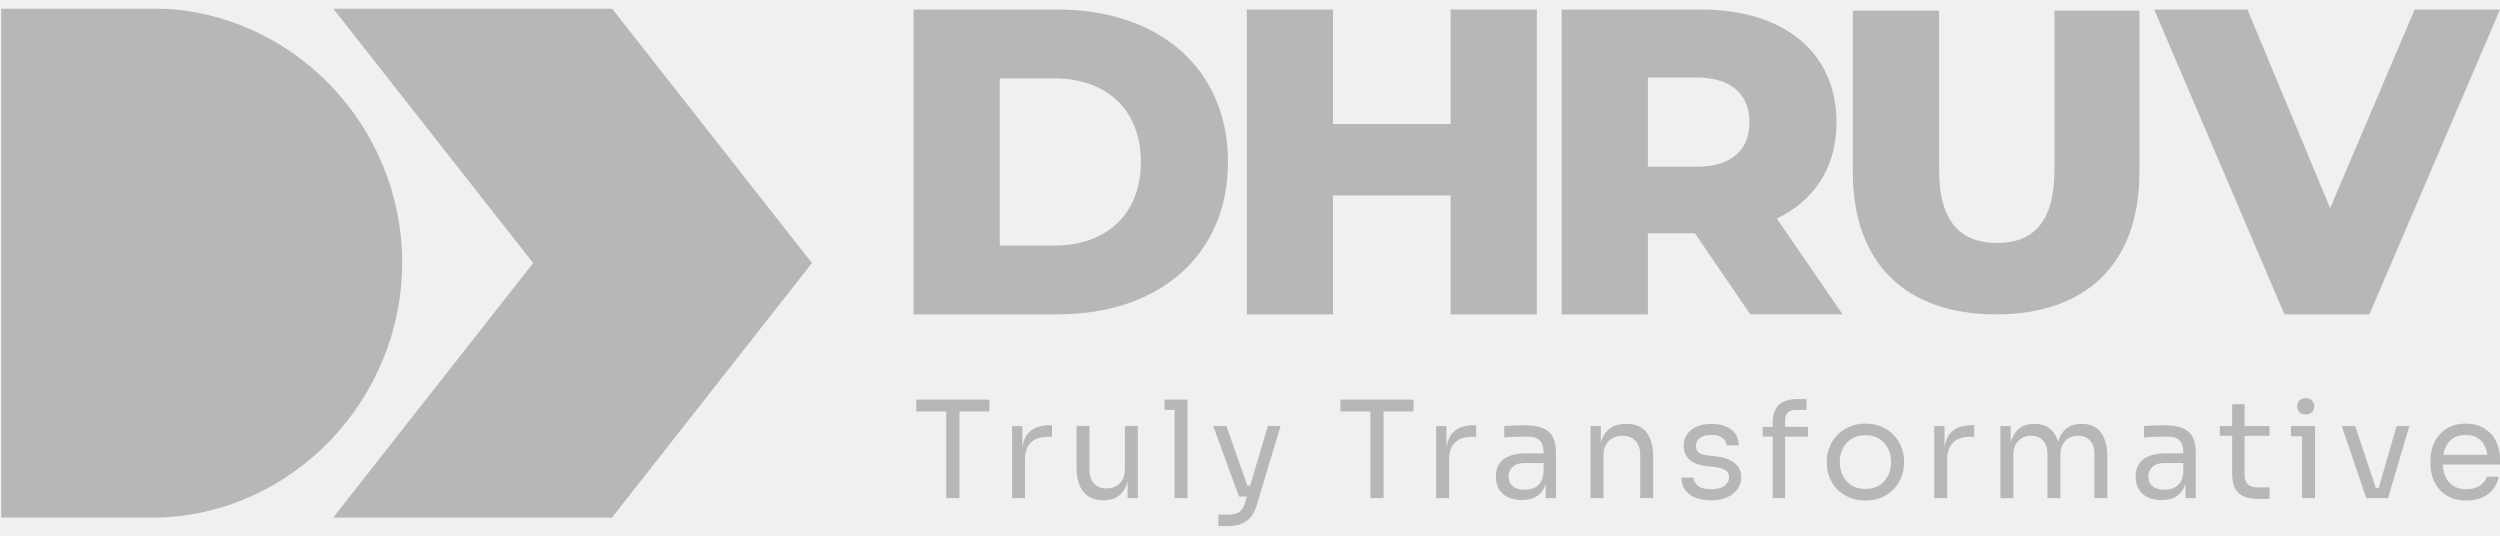
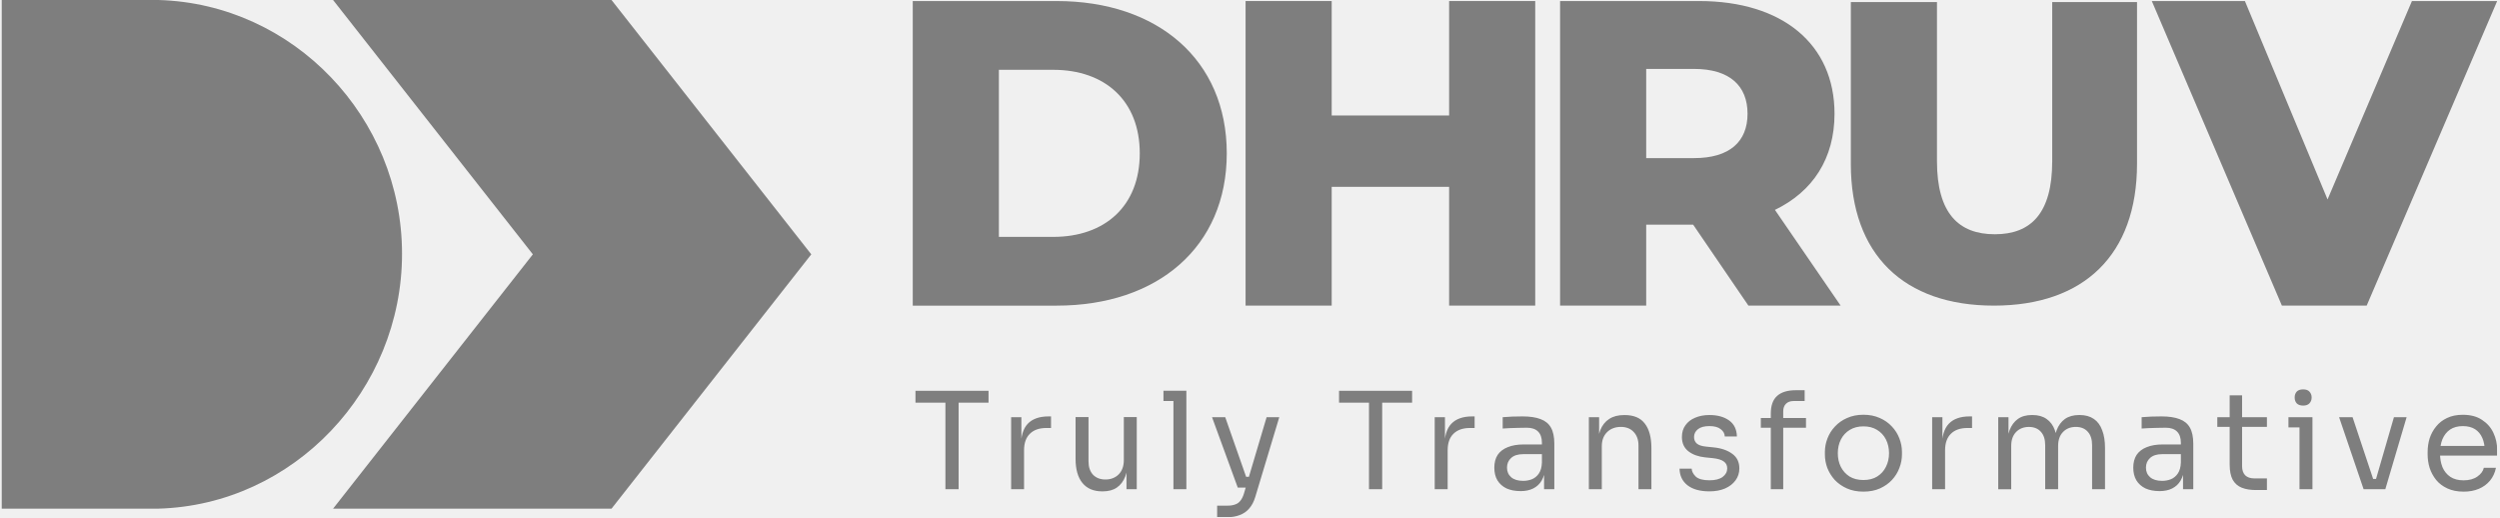
- <svg xmlns="http://www.w3.org/2000/svg" width="168" height="36" viewBox="0 0 168 36" fill="none">
-   <mask id="mask0_116_4450" style="mask-type:luminance" maskUnits="userSpaceOnUse" x="0" y="0" width="168" height="36">
-     <path d="M168 0.57H0.075V35.36H168V0.57Z" fill="#7E7E7E" />
-   </mask>
-   <g mask="url(#mask0_116_4450)">
-     <path d="M41.122 0.57H22.386L35.828 17.677L22.386 34.783H41.122L54.563 17.677L41.122 0.57Z" fill="#7E7E7E" />
-     <path d="M27.026 17.64C27.026 8.481 19.727 0.823 10.628 0.57H0.075V34.782H10.628C19.727 34.529 27.026 26.8 27.026 17.64Z" fill="#7E7E7E" />
-     <path d="M61.391 0.641H71.078C77.867 0.641 82.52 4.591 82.52 10.884C82.52 17.177 77.867 21.127 71.078 21.127H61.391V0.641ZM70.843 16.502C74.326 16.502 76.666 14.424 76.666 10.884C76.666 7.344 74.324 5.265 70.843 5.265H67.185V16.504H70.843V16.502Z" fill="#7E7E7E" />
-     <path d="M103.275 0.641V21.126H97.481V13.137H89.579V21.126H83.785V0.641H89.579V8.337H97.481V0.641H103.275Z" fill="#7E7E7E" />
-     <path d="M113.901 15.682H110.741V21.126H104.947V0.641H114.312C119.902 0.641 123.413 3.538 123.413 8.219C123.413 11.233 121.95 13.459 119.404 14.687L123.823 21.124H117.618L113.901 15.68V15.682ZM113.961 5.206H110.741V11.205H113.961C116.36 11.205 117.561 10.092 117.561 8.219C117.561 6.347 116.36 5.206 113.961 5.206Z" fill="#7E7E7E" />
-     <path d="M124.512 11.584V0.711H130.307V11.409C130.307 14.921 131.77 16.327 134.199 16.327C136.628 16.327 138.061 14.921 138.061 11.409V0.711H143.768V11.586C143.768 17.702 140.198 21.126 134.139 21.126C128.081 21.126 124.511 17.702 124.511 11.586L124.512 11.584Z" fill="#7E7E7E" />
-     <path d="M168.001 0.641L159.221 21.126H153.515L144.762 0.641H151.027L156.587 13.985L162.265 0.641H168.001Z" fill="#7E7E7E" />
-     <path d="M63.588 33.474V27.47H64.477V33.474H63.588ZM61.574 27.651V26.854H66.49V27.651H61.574ZM68.01 33.474V28.631H68.7V30.627H68.663C68.663 29.92 68.818 29.401 69.126 29.075C69.439 28.743 69.909 28.577 70.531 28.577H70.695V29.356H70.386C69.902 29.356 69.53 29.487 69.271 29.746C69.011 30 68.88 30.369 68.88 30.854V33.475H68.01V33.474ZM74.134 33.619C73.559 33.619 73.118 33.431 72.809 33.057C72.501 32.682 72.347 32.141 72.347 31.433V28.621H73.217V31.605C73.217 31.985 73.319 32.285 73.525 32.503C73.731 32.715 74.009 32.821 74.359 32.821C74.71 32.821 75.018 32.706 75.248 32.476C75.478 32.24 75.593 31.92 75.593 31.515V28.622H76.463V33.475H75.773V31.399H75.882C75.882 31.876 75.819 32.282 75.692 32.614C75.566 32.94 75.374 33.191 75.121 33.366C74.872 33.535 74.555 33.62 74.168 33.62H74.131L74.134 33.619ZM78.932 33.474V26.852H79.802V33.474H78.932ZM78.26 27.542V26.852H79.802V27.542H78.26ZM81.871 35.361V34.58H82.57C82.776 34.58 82.948 34.553 83.087 34.499C83.231 34.451 83.349 34.366 83.44 34.245C83.537 34.124 83.616 33.964 83.676 33.764L85.2 28.629H86.054L84.439 33.991C84.343 34.312 84.207 34.571 84.031 34.77C83.856 34.976 83.641 35.123 83.386 35.214C83.138 35.311 82.848 35.359 82.516 35.359H81.871V35.361ZM83.35 33.365V32.639H84.402V33.365H83.35ZM83.26 33.365L81.528 28.629H82.417L84.076 33.365H83.26ZM92.089 33.474V27.47H92.978V33.474H92.089ZM90.075 27.651V26.854H94.99V27.651H90.075ZM96.511 33.474V28.631H97.201V30.627H97.164C97.164 29.92 97.319 29.401 97.627 29.075C97.942 28.743 98.41 28.577 99.034 28.577H99.197V29.356H98.889C98.405 29.356 98.033 29.487 97.773 29.746C97.513 30 97.383 30.369 97.383 30.854V33.475H96.513L96.511 33.474ZM103.87 33.474V32.023H103.725V30.345C103.725 30.013 103.637 29.762 103.462 29.593C103.293 29.424 103.042 29.339 102.71 29.339C102.522 29.339 102.329 29.342 102.129 29.348C101.929 29.353 101.739 29.36 101.557 29.366C101.376 29.372 101.218 29.382 101.086 29.393V28.631C101.22 28.618 101.359 28.609 101.504 28.604C101.654 28.591 101.809 28.585 101.966 28.585C102.124 28.58 102.274 28.577 102.419 28.577C102.914 28.577 103.32 28.638 103.634 28.758C103.949 28.873 104.182 29.064 104.332 29.331C104.483 29.596 104.56 29.956 104.56 30.409V33.475H103.87V33.474ZM102.283 33.602C101.919 33.602 101.606 33.541 101.339 33.42C101.079 33.292 100.876 33.112 100.731 32.876C100.592 32.641 100.522 32.357 100.522 32.023C100.522 31.69 100.598 31.392 100.749 31.162C100.907 30.932 101.134 30.76 101.43 30.645C101.726 30.524 102.082 30.463 102.5 30.463H103.816V31.116H102.465C102.114 31.116 101.844 31.201 101.657 31.37C101.469 31.539 101.376 31.758 101.376 32.023C101.376 32.289 101.469 32.505 101.657 32.668C101.844 32.831 102.114 32.913 102.465 32.913C102.67 32.913 102.866 32.876 103.053 32.804C103.241 32.726 103.396 32.598 103.516 32.424C103.644 32.242 103.712 31.995 103.725 31.68L103.961 32.025C103.931 32.37 103.846 32.659 103.707 32.895C103.573 33.125 103.386 33.3 103.144 33.422C102.909 33.542 102.622 33.603 102.283 33.603V33.602ZM106.883 33.474V28.631H107.573V30.707H107.464C107.464 30.229 107.528 29.827 107.654 29.501C107.787 29.169 107.986 28.917 108.253 28.748C108.519 28.572 108.855 28.486 109.259 28.486H109.296C109.907 28.486 110.358 28.676 110.648 29.058C110.945 29.438 111.092 29.989 111.092 30.709V33.475H110.222V30.527C110.222 30.152 110.116 29.853 109.904 29.629C109.693 29.399 109.402 29.284 109.034 29.284C108.666 29.284 108.344 29.401 108.108 29.637C107.873 29.873 107.755 30.188 107.755 30.581V33.474H106.885H106.883ZM114.999 33.619C114.364 33.619 113.87 33.483 113.519 33.21C113.175 32.938 112.996 32.566 112.984 32.094H113.801C113.813 32.282 113.907 32.461 114.082 32.629C114.263 32.793 114.569 32.875 114.997 32.875C115.385 32.875 115.68 32.8 115.886 32.648C116.092 32.49 116.193 32.3 116.193 32.076C116.193 31.876 116.118 31.722 115.966 31.613C115.816 31.498 115.571 31.423 115.231 31.386L114.705 31.332C114.245 31.284 113.87 31.147 113.581 30.925C113.291 30.695 113.145 30.374 113.145 29.964C113.145 29.656 113.223 29.392 113.381 29.174C113.538 28.95 113.755 28.781 114.033 28.666C114.312 28.546 114.633 28.485 114.994 28.485C115.538 28.485 115.979 28.605 116.319 28.848C116.659 29.089 116.833 29.45 116.845 29.927H116.029C116.023 29.734 115.933 29.57 115.757 29.437C115.588 29.298 115.334 29.228 114.994 29.228C114.655 29.228 114.398 29.298 114.224 29.437C114.049 29.576 113.961 29.752 113.961 29.964C113.961 30.145 114.022 30.29 114.143 30.399C114.269 30.509 114.475 30.578 114.76 30.608L115.287 30.662C115.806 30.716 116.224 30.862 116.539 31.098C116.854 31.328 117.01 31.654 117.01 32.077C117.01 32.38 116.922 32.649 116.748 32.885C116.579 33.115 116.343 33.297 116.04 33.429C115.738 33.556 115.391 33.619 114.997 33.619H114.999ZM119.126 33.474V28.385C119.126 27.847 119.269 27.451 119.553 27.197C119.836 26.943 120.253 26.817 120.804 26.817H121.404V27.542H120.659C120.436 27.542 120.264 27.606 120.143 27.732C120.023 27.853 119.961 28.022 119.961 28.24V33.474H119.126ZM118.455 29.338V28.685H121.494V29.338H118.455ZM125.358 33.637C124.935 33.637 124.564 33.565 124.243 33.42C123.921 33.275 123.65 33.085 123.426 32.848C123.21 32.607 123.043 32.337 122.928 32.04C122.819 31.744 122.765 31.441 122.765 31.133V30.97C122.765 30.662 122.822 30.36 122.937 30.063C123.052 29.761 123.221 29.491 123.445 29.255C123.669 29.014 123.94 28.822 124.261 28.683C124.581 28.538 124.948 28.466 125.358 28.466C125.769 28.466 126.135 28.538 126.455 28.683C126.776 28.822 127.049 29.012 127.272 29.255C127.496 29.491 127.665 29.761 127.78 30.063C127.894 30.36 127.951 30.662 127.951 30.97V31.133C127.951 31.441 127.894 31.744 127.78 32.04C127.67 32.337 127.505 32.605 127.282 32.848C127.064 33.084 126.795 33.274 126.474 33.42C126.154 33.565 125.781 33.637 125.358 33.637ZM125.358 32.857C125.721 32.857 126.03 32.779 126.284 32.621C126.543 32.458 126.741 32.24 126.873 31.968C127.012 31.695 127.082 31.39 127.082 31.052C127.082 30.715 127.012 30.399 126.873 30.127C126.734 29.854 126.534 29.64 126.274 29.482C126.019 29.325 125.714 29.247 125.358 29.247C125.002 29.247 124.703 29.325 124.442 29.482C124.182 29.64 123.983 29.854 123.844 30.127C123.704 30.399 123.635 30.707 123.635 31.052C123.635 31.397 123.702 31.697 123.836 31.968C123.975 32.24 124.17 32.458 124.425 32.621C124.685 32.779 124.996 32.857 125.358 32.857ZM129.983 33.474V28.631H130.673V30.627H130.636C130.636 29.92 130.791 29.401 131.098 29.075C131.413 28.743 131.883 28.577 132.504 28.577H132.667V29.356H132.359C131.876 29.356 131.503 29.487 131.243 29.746C130.984 30 130.853 30.369 130.853 30.854V33.475H129.983V33.474ZM134.429 33.474V28.631H135.119V30.707H135.01C135.01 30.236 135.07 29.837 135.191 29.509C135.317 29.177 135.506 28.923 135.753 28.747C136.002 28.571 136.316 28.485 136.697 28.485H136.734C137.115 28.485 137.43 28.572 137.678 28.747C137.932 28.922 138.12 29.176 138.241 29.509C138.361 29.836 138.422 30.235 138.422 30.707H138.168C138.168 30.236 138.232 29.837 138.358 29.509C138.486 29.177 138.673 28.923 138.92 28.747C139.174 28.571 139.492 28.485 139.872 28.485H139.909C140.29 28.485 140.608 28.572 140.863 28.747C141.117 28.922 141.303 29.176 141.424 29.509C141.551 29.836 141.614 30.235 141.614 30.707V33.474H140.744V30.517C140.744 30.124 140.648 29.822 140.455 29.61C140.262 29.393 139.992 29.284 139.648 29.284C139.302 29.284 139.003 29.399 138.786 29.629C138.568 29.853 138.459 30.167 138.459 30.573V33.475H137.589V30.519C137.589 30.125 137.493 29.823 137.298 29.612C137.104 29.394 136.835 29.285 136.49 29.285C136.145 29.285 135.846 29.4 135.628 29.63C135.411 29.854 135.302 30.168 135.302 30.574V33.477H134.431L134.429 33.474ZM146.863 33.474V32.023H146.718V30.345C146.718 30.013 146.63 29.762 146.455 29.593C146.286 29.424 146.035 29.339 145.703 29.339C145.515 29.339 145.323 29.342 145.122 29.348C144.922 29.353 144.731 29.36 144.55 29.366C144.368 29.372 144.211 29.382 144.078 29.393V28.631C144.212 28.618 144.351 28.609 144.496 28.604C144.647 28.591 144.801 28.585 144.959 28.585C145.116 28.58 145.267 28.577 145.412 28.577C145.907 28.577 146.313 28.638 146.627 28.758C146.942 28.873 147.175 29.064 147.326 29.331C147.476 29.596 147.553 29.956 147.553 30.409V33.475H146.863V33.474ZM145.275 33.602C144.912 33.602 144.598 33.541 144.331 33.42C144.071 33.292 143.868 33.112 143.724 32.876C143.584 32.641 143.515 32.357 143.515 32.023C143.515 31.69 143.59 31.392 143.742 31.162C143.9 30.932 144.126 30.76 144.423 30.645C144.719 30.524 145.076 30.463 145.493 30.463H146.808V31.116H145.457C145.107 31.116 144.837 31.201 144.649 31.37C144.462 31.539 144.368 31.758 144.368 32.023C144.368 32.289 144.462 32.505 144.649 32.668C144.837 32.831 145.107 32.913 145.457 32.913C145.663 32.913 145.858 32.876 146.046 32.804C146.233 32.726 146.388 32.598 146.509 32.424C146.637 32.242 146.706 31.995 146.718 31.68L146.953 32.025C146.923 32.37 146.839 32.659 146.699 32.895C146.566 33.125 146.378 33.3 146.137 33.422C145.901 33.542 145.614 33.603 145.275 33.603V33.602ZM151.765 33.529C151.399 33.529 151.087 33.478 150.818 33.375C150.558 33.273 150.356 33.096 150.21 32.848C150.071 32.594 150.002 32.252 150.002 31.823V27.16H150.837V31.931C150.837 32.191 150.908 32.394 151.045 32.539C151.192 32.678 151.393 32.747 151.654 32.747H152.508V33.528H151.765V33.529ZM149.169 29.284V28.631H152.508V29.284H149.169ZM154.7 33.474V28.631H155.572V33.474H154.7ZM153.956 29.319V28.629H155.569V29.319H153.956ZM154.945 27.85C154.752 27.85 154.606 27.799 154.51 27.695C154.419 27.593 154.375 27.462 154.375 27.305C154.375 27.147 154.419 27.018 154.51 26.915C154.606 26.812 154.752 26.76 154.945 26.76C155.138 26.76 155.281 26.811 155.371 26.915C155.467 27.017 155.517 27.147 155.517 27.305C155.517 27.462 155.467 27.592 155.371 27.695C155.281 27.797 155.139 27.85 154.945 27.85ZM159.013 33.474L157.364 28.631H158.271L159.885 33.474H159.013ZM159.231 33.474V32.784H160.285V33.474H159.231ZM159.649 33.474L161.054 28.631H161.908L160.475 33.474H159.649ZM165.742 33.637C165.319 33.637 164.954 33.565 164.645 33.42C164.335 33.275 164.086 33.085 163.892 32.848C163.7 32.607 163.554 32.337 163.456 32.04C163.366 31.744 163.322 31.441 163.322 31.133V30.97C163.322 30.655 163.366 30.35 163.456 30.055C163.554 29.758 163.7 29.492 163.892 29.257C164.086 29.015 164.329 28.824 164.626 28.685C164.929 28.54 165.283 28.468 165.688 28.468C166.214 28.468 166.646 28.582 166.984 28.812C167.327 29.037 167.583 29.326 167.747 29.683C167.915 30.039 168.001 30.421 168.001 30.825V31.216H163.702V30.563H167.366L167.166 30.916C167.166 30.571 167.111 30.274 167.002 30.027C166.893 29.773 166.73 29.578 166.513 29.438C166.294 29.299 166.02 29.23 165.688 29.23C165.356 29.23 165.055 29.308 164.827 29.465C164.602 29.623 164.434 29.837 164.318 30.11C164.209 30.382 164.155 30.696 164.155 31.054C164.155 31.412 164.209 31.71 164.318 31.988C164.434 32.26 164.609 32.477 164.846 32.641C165.081 32.798 165.38 32.876 165.742 32.876C166.122 32.876 166.432 32.791 166.667 32.622C166.911 32.453 167.055 32.256 167.103 32.033H167.92C167.852 32.365 167.719 32.654 167.521 32.895C167.32 33.136 167.071 33.321 166.768 33.449C166.468 33.576 166.126 33.639 165.743 33.639L165.742 33.637Z" fill="#7E7E7E" />
+ <svg xmlns="http://www.w3.org/2000/svg" width="145" height="30" viewBox="0 0 145 30" fill="none">
+   <g clip-path="url(#clip0_182_6287)">
+     <mask id="mask0_182_6287" style="mask-type:luminance" maskUnits="userSpaceOnUse" x="0" y="0" width="145" height="30">
+       <path d="M144.893 0H0.086V30H144.893V0Z" fill="white" />
+     </mask>
+     <g mask="url(#mask0_182_6287)">
+       <path d="M35.482 0H19.325L30.918 14.752L19.325 29.503H35.482L47.073 14.752L35.482 0Z" fill="#7E7E7E" />
+       <path d="M23.327 14.72C23.327 6.822 17.033 0.218 9.186 0H0.086V29.502H9.186C17.033 29.284 23.327 22.619 23.327 14.72Z" fill="#7E7E7E" />
+       <path d="M52.961 0.061H61.314C67.169 0.061 71.181 3.467 71.181 8.894C71.181 14.32 67.169 17.727 61.314 17.727H52.961V0.061ZM61.112 13.739C64.116 13.739 66.133 11.947 66.133 8.894C66.133 5.841 64.114 4.049 61.112 4.049H57.958V13.74H61.112V13.739Z" fill="#7E7E7E" />
+       <path d="M89.079 0.061V17.725H84.082V10.836H77.269V17.725H72.272V0.061H77.269V6.698H84.082V0.061H89.079Z" fill="#7E7E7E" />
+       <path d="M98.242 13.031H95.518V17.725H90.521V0.061H98.596C103.417 0.061 106.445 2.559 106.445 6.596C106.445 9.195 105.183 11.114 102.987 12.173L106.798 17.724H101.447L98.242 13.03V13.031ZM98.294 3.997H95.518V9.17H98.294C100.363 9.17 101.398 8.211 101.398 6.596C101.398 4.981 100.363 3.997 98.294 3.997Z" fill="#7E7E7E" />
+       <path d="M107.392 9.498V0.121H112.389V9.347C112.389 12.376 113.651 13.587 115.746 13.587C117.84 13.587 119.076 12.376 119.076 9.347V0.121H123.997V9.499C123.997 14.774 120.919 17.726 115.694 17.726C110.47 17.726 107.391 14.774 107.391 9.499L107.392 9.498Z" fill="#7E7E7E" />
+       <path d="M144.894 0.061L137.323 17.725H132.402L124.855 0.061H130.257L135.052 11.568L139.948 0.061H144.894Z" fill="#7E7E7E" />
+       <path d="M54.856 28.374V23.196H55.622V28.374H54.856ZM53.119 23.353V22.665H57.358V23.353H53.119ZM58.669 28.374V24.197H59.264V25.918H59.232C59.232 25.309 59.365 24.862 59.631 24.581C59.901 24.294 60.307 24.151 60.843 24.151H60.984V24.823H60.718C60.3 24.823 59.98 24.936 59.756 25.16C59.532 25.379 59.419 25.697 59.419 26.114V28.375H58.669V28.374ZM63.95 28.499C63.454 28.499 63.073 28.337 62.807 28.014C62.542 27.691 62.408 27.224 62.408 26.614V24.189H63.159V26.762C63.159 27.09 63.247 27.348 63.424 27.537C63.602 27.719 63.842 27.811 64.144 27.811C64.447 27.811 64.712 27.712 64.91 27.513C65.109 27.31 65.208 27.034 65.208 26.685V24.19H65.958V28.375H65.363V26.584H65.458C65.458 26.996 65.403 27.346 65.294 27.632C65.185 27.914 65.019 28.13 64.8 28.281C64.586 28.427 64.313 28.5 63.979 28.5H63.947L63.95 28.499ZM68.087 28.374V22.663H68.837V28.374H68.087ZM67.508 23.259V22.663H68.837V23.259H67.508ZM70.622 30.001V29.328H71.224C71.402 29.328 71.55 29.304 71.67 29.258C71.795 29.216 71.896 29.143 71.975 29.039C72.058 28.935 72.126 28.796 72.178 28.624L73.493 24.196H74.228L72.836 28.82C72.753 29.096 72.636 29.32 72.484 29.491C72.333 29.669 72.147 29.796 71.928 29.875C71.714 29.958 71.464 30 71.178 30H70.622V30.001ZM71.897 28.28V27.654H72.805V28.28H71.897ZM71.819 28.28L70.326 24.196H71.092L72.523 28.28H71.819ZM79.433 28.374V23.196H80.199V28.374H79.433ZM77.696 23.353V22.665H81.935V23.353H77.696ZM83.246 28.374V24.197H83.841V25.918H83.809C83.809 25.309 83.943 24.862 84.208 24.581C84.48 24.294 84.884 24.151 85.421 24.151H85.562V24.823H85.296C84.879 24.823 84.558 24.936 84.334 25.16C84.11 25.379 83.998 25.697 83.998 26.114V28.375H83.247L83.246 28.374ZM89.592 28.374V27.123H89.467V25.676C89.467 25.39 89.391 25.173 89.24 25.027C89.095 24.882 88.878 24.808 88.592 24.808C88.43 24.808 88.264 24.811 88.091 24.816C87.918 24.82 87.754 24.826 87.598 24.831C87.441 24.836 87.305 24.845 87.191 24.855V24.197C87.306 24.186 87.426 24.179 87.551 24.174C87.681 24.163 87.814 24.158 87.95 24.158C88.086 24.153 88.216 24.151 88.341 24.151C88.768 24.151 89.118 24.203 89.389 24.308C89.66 24.407 89.861 24.571 89.991 24.801C90.121 25.03 90.187 25.341 90.187 25.731V28.375H89.592V28.374ZM88.223 28.484C87.91 28.484 87.639 28.431 87.409 28.327C87.185 28.217 87.01 28.062 86.885 27.859C86.765 27.655 86.705 27.411 86.705 27.123C86.705 26.835 86.77 26.578 86.901 26.38C87.037 26.182 87.233 26.034 87.488 25.934C87.743 25.83 88.051 25.778 88.41 25.778H89.545V26.341H88.38C88.078 26.341 87.845 26.414 87.683 26.56C87.522 26.706 87.441 26.894 87.441 27.123C87.441 27.352 87.522 27.538 87.683 27.679C87.845 27.819 88.078 27.89 88.38 27.89C88.557 27.89 88.726 27.859 88.888 27.796C89.049 27.729 89.183 27.619 89.287 27.468C89.397 27.311 89.456 27.098 89.467 26.827L89.67 27.124C89.644 27.422 89.571 27.671 89.451 27.875C89.336 28.073 89.174 28.223 88.966 28.329C88.763 28.433 88.516 28.485 88.223 28.485V28.484ZM92.191 28.374V24.197H92.785V25.988H92.691C92.691 25.576 92.746 25.229 92.855 24.948C92.97 24.661 93.142 24.445 93.372 24.299C93.601 24.147 93.891 24.073 94.24 24.073H94.272C94.798 24.073 95.187 24.236 95.437 24.566C95.693 24.894 95.82 25.369 95.82 25.989V28.375H95.07V25.833C95.07 25.51 94.978 25.251 94.795 25.058C94.613 24.86 94.362 24.76 94.045 24.76C93.728 24.76 93.45 24.862 93.247 25.065C93.044 25.268 92.942 25.54 92.942 25.879V28.374H92.192H92.191ZM99.189 28.499C98.641 28.499 98.216 28.381 97.913 28.146C97.616 27.911 97.461 27.59 97.452 27.184H98.156C98.166 27.346 98.247 27.5 98.398 27.646C98.555 27.786 98.818 27.857 99.187 27.857C99.522 27.857 99.776 27.793 99.954 27.662C100.131 27.526 100.219 27.362 100.219 27.168C100.219 26.996 100.154 26.863 100.023 26.769C99.894 26.67 99.682 26.605 99.389 26.573L98.935 26.527C98.539 26.485 98.216 26.368 97.966 26.175C97.716 25.977 97.59 25.701 97.59 25.347C97.59 25.081 97.657 24.853 97.793 24.666C97.929 24.473 98.116 24.327 98.356 24.228C98.596 24.124 98.873 24.071 99.185 24.071C99.654 24.071 100.034 24.175 100.327 24.385C100.62 24.593 100.77 24.904 100.781 25.315H100.077C100.072 25.148 99.994 25.008 99.842 24.893C99.697 24.773 99.478 24.713 99.185 24.713C98.892 24.713 98.671 24.773 98.52 24.893C98.37 25.013 98.294 25.164 98.294 25.347C98.294 25.503 98.347 25.628 98.451 25.723C98.559 25.817 98.737 25.877 98.983 25.902L99.437 25.949C99.885 25.995 100.245 26.122 100.517 26.325C100.789 26.523 100.923 26.805 100.923 27.169C100.923 27.43 100.847 27.663 100.697 27.866C100.551 28.064 100.348 28.221 100.087 28.335C99.826 28.445 99.526 28.499 99.187 28.499H99.189ZM102.748 28.374V23.986C102.748 23.522 102.871 23.18 103.116 22.961C103.36 22.742 103.72 22.633 104.195 22.633H104.712V23.259H104.07C103.877 23.259 103.729 23.314 103.625 23.422C103.521 23.526 103.468 23.672 103.468 23.861V28.374H102.748ZM102.169 24.807V24.244H104.79V24.807H102.169ZM108.122 28.515C107.757 28.515 107.437 28.452 107.16 28.327C106.883 28.203 106.649 28.038 106.456 27.834C106.269 27.626 106.126 27.393 106.026 27.138C105.932 26.882 105.886 26.621 105.886 26.355V26.215C105.886 25.949 105.935 25.688 106.034 25.432C106.133 25.172 106.279 24.939 106.472 24.736C106.665 24.528 106.899 24.363 107.176 24.243C107.452 24.118 107.768 24.055 108.122 24.055C108.476 24.055 108.792 24.118 109.068 24.243C109.345 24.363 109.58 24.527 109.772 24.736C109.966 24.939 110.111 25.172 110.21 25.432C110.309 25.688 110.358 25.949 110.358 26.215V26.355C110.358 26.621 110.309 26.882 110.21 27.138C110.116 27.393 109.973 27.625 109.781 27.834C109.593 28.037 109.361 28.201 109.084 28.327C108.808 28.452 108.487 28.515 108.122 28.515ZM108.122 27.841C108.435 27.841 108.701 27.774 108.92 27.638C109.144 27.497 109.314 27.31 109.428 27.075C109.548 26.84 109.608 26.577 109.608 26.286C109.608 25.994 109.548 25.723 109.428 25.488C109.308 25.253 109.136 25.068 108.912 24.932C108.692 24.796 108.429 24.729 108.122 24.729C107.815 24.729 107.557 24.796 107.332 24.932C107.108 25.068 106.936 25.253 106.816 25.488C106.696 25.723 106.636 25.988 106.636 26.286C106.636 26.583 106.694 26.841 106.809 27.075C106.929 27.31 107.097 27.497 107.317 27.638C107.541 27.774 107.81 27.841 108.122 27.841ZM112.11 28.374V24.197H112.705V25.918H112.673C112.673 25.309 112.807 24.862 113.072 24.581C113.343 24.294 113.748 24.151 114.284 24.151H114.425V24.823H114.159C113.742 24.823 113.421 24.936 113.197 25.16C112.973 25.379 112.86 25.697 112.86 26.114V28.375H112.11V28.374ZM115.944 28.374V24.197H116.539V25.988H116.445C116.445 25.582 116.497 25.238 116.601 24.955C116.71 24.669 116.873 24.45 117.086 24.298C117.3 24.146 117.571 24.071 117.9 24.071H117.932C118.26 24.071 118.532 24.147 118.746 24.298C118.965 24.448 119.127 24.667 119.231 24.955C119.335 25.237 119.387 25.581 119.387 25.988H119.168C119.168 25.582 119.223 25.238 119.332 24.955C119.442 24.669 119.604 24.45 119.817 24.298C120.036 24.146 120.31 24.071 120.638 24.071H120.67C120.998 24.071 121.272 24.147 121.492 24.298C121.711 24.448 121.872 24.667 121.976 24.955C122.086 25.237 122.14 25.581 122.14 25.988V28.374H121.39V25.824C121.39 25.485 121.307 25.224 121.14 25.042C120.974 24.855 120.741 24.76 120.444 24.76C120.146 24.76 119.888 24.86 119.701 25.058C119.513 25.251 119.419 25.522 119.419 25.872V28.375H118.669V25.825C118.669 25.486 118.586 25.226 118.418 25.043C118.251 24.856 118.019 24.762 117.721 24.762C117.424 24.762 117.166 24.861 116.978 25.059C116.791 25.253 116.697 25.523 116.697 25.873V28.376H115.946L115.944 28.374ZM126.666 28.374V27.123H126.541V25.676C126.541 25.39 126.465 25.173 126.314 25.027C126.169 24.882 125.952 24.808 125.666 24.808C125.504 24.808 125.338 24.811 125.165 24.816C124.992 24.82 124.828 24.826 124.672 24.831C124.515 24.836 124.379 24.845 124.265 24.855V24.197C124.38 24.186 124.5 24.179 124.625 24.174C124.755 24.163 124.888 24.158 125.024 24.158C125.16 24.153 125.29 24.151 125.415 24.151C125.842 24.151 126.192 24.203 126.463 24.308C126.734 24.407 126.935 24.571 127.065 24.801C127.195 25.03 127.261 25.341 127.261 25.731V28.375H126.666V28.374ZM125.297 28.484C124.984 28.484 124.713 28.431 124.483 28.327C124.259 28.217 124.084 28.062 123.959 27.859C123.839 27.655 123.779 27.411 123.779 27.123C123.779 26.835 123.844 26.578 123.975 26.38C124.111 26.182 124.306 26.034 124.562 25.934C124.817 25.83 125.125 25.778 125.485 25.778H126.619V26.341H125.454C125.152 26.341 124.919 26.414 124.757 26.56C124.596 26.706 124.515 26.894 124.515 27.123C124.515 27.352 124.596 27.538 124.757 27.679C124.919 27.819 125.152 27.89 125.454 27.89C125.631 27.89 125.8 27.859 125.962 27.796C126.123 27.729 126.257 27.619 126.361 27.468C126.471 27.311 126.531 27.098 126.541 26.827L126.744 27.124C126.718 27.422 126.645 27.671 126.525 27.875C126.41 28.073 126.248 28.223 126.04 28.329C125.837 28.433 125.589 28.485 125.297 28.485V28.484ZM130.893 28.422C130.578 28.422 130.309 28.378 130.077 28.288C129.853 28.2 129.678 28.048 129.553 27.834C129.433 27.615 129.373 27.32 129.373 26.95V22.929H130.093V27.043C130.093 27.267 130.154 27.442 130.273 27.567C130.399 27.687 130.573 27.747 130.798 27.747H131.534V28.42H130.893V28.422ZM128.655 24.76V24.197H131.534V24.76H128.655ZM133.424 28.374V24.197H134.176V28.374H133.424ZM132.783 24.791V24.196H134.174V24.791H132.783ZM133.636 23.524C133.469 23.524 133.343 23.48 133.26 23.391C133.182 23.302 133.144 23.19 133.144 23.054C133.144 22.918 133.182 22.807 133.26 22.717C133.343 22.629 133.469 22.584 133.636 22.584C133.802 22.584 133.925 22.628 134.003 22.717C134.086 22.805 134.129 22.918 134.129 23.054C134.129 23.19 134.086 23.301 134.003 23.391C133.925 23.479 133.803 23.524 133.636 23.524ZM137.144 28.374L135.722 24.197H136.504L137.896 28.374H137.144ZM137.332 28.374V27.779H138.24V28.374H137.332ZM137.692 28.374L138.904 24.197H139.64L138.404 28.374H137.692ZM142.946 28.515C142.581 28.515 142.267 28.452 142 28.327C141.733 28.203 141.518 28.038 141.351 27.834C141.185 27.626 141.059 27.393 140.975 27.138C140.897 26.882 140.859 26.621 140.859 26.355V26.215C140.859 25.943 140.897 25.68 140.975 25.425C141.059 25.169 141.185 24.94 141.351 24.737C141.518 24.529 141.728 24.364 141.984 24.244C142.245 24.119 142.55 24.057 142.9 24.057C143.353 24.057 143.726 24.156 144.017 24.354C144.313 24.547 144.534 24.797 144.675 25.104C144.82 25.412 144.894 25.741 144.894 26.09V26.426H141.187V25.863H144.347L144.174 26.168C144.174 25.871 144.127 25.615 144.033 25.402C143.939 25.183 143.798 25.014 143.611 24.894C143.422 24.774 143.186 24.714 142.9 24.714C142.613 24.714 142.354 24.781 142.157 24.917C141.963 25.053 141.818 25.238 141.718 25.473C141.624 25.708 141.578 25.978 141.578 26.287C141.578 26.595 141.624 26.852 141.718 27.092C141.818 27.327 141.969 27.515 142.173 27.655C142.376 27.791 142.634 27.859 142.946 27.859C143.274 27.859 143.541 27.785 143.744 27.64C143.954 27.494 144.078 27.324 144.12 27.131H144.824C144.766 27.418 144.651 27.666 144.48 27.875C144.307 28.083 144.092 28.242 143.831 28.352C143.572 28.462 143.277 28.516 142.947 28.516L142.946 28.515Z" fill="#7E7E7E" />
+     </g>
  </g>
+   <defs>
+     <clipPath id="clip0_182_6287">
+       <rect width="145" height="30" fill="white" />
+     </clipPath>
+   </defs>
</svg>
